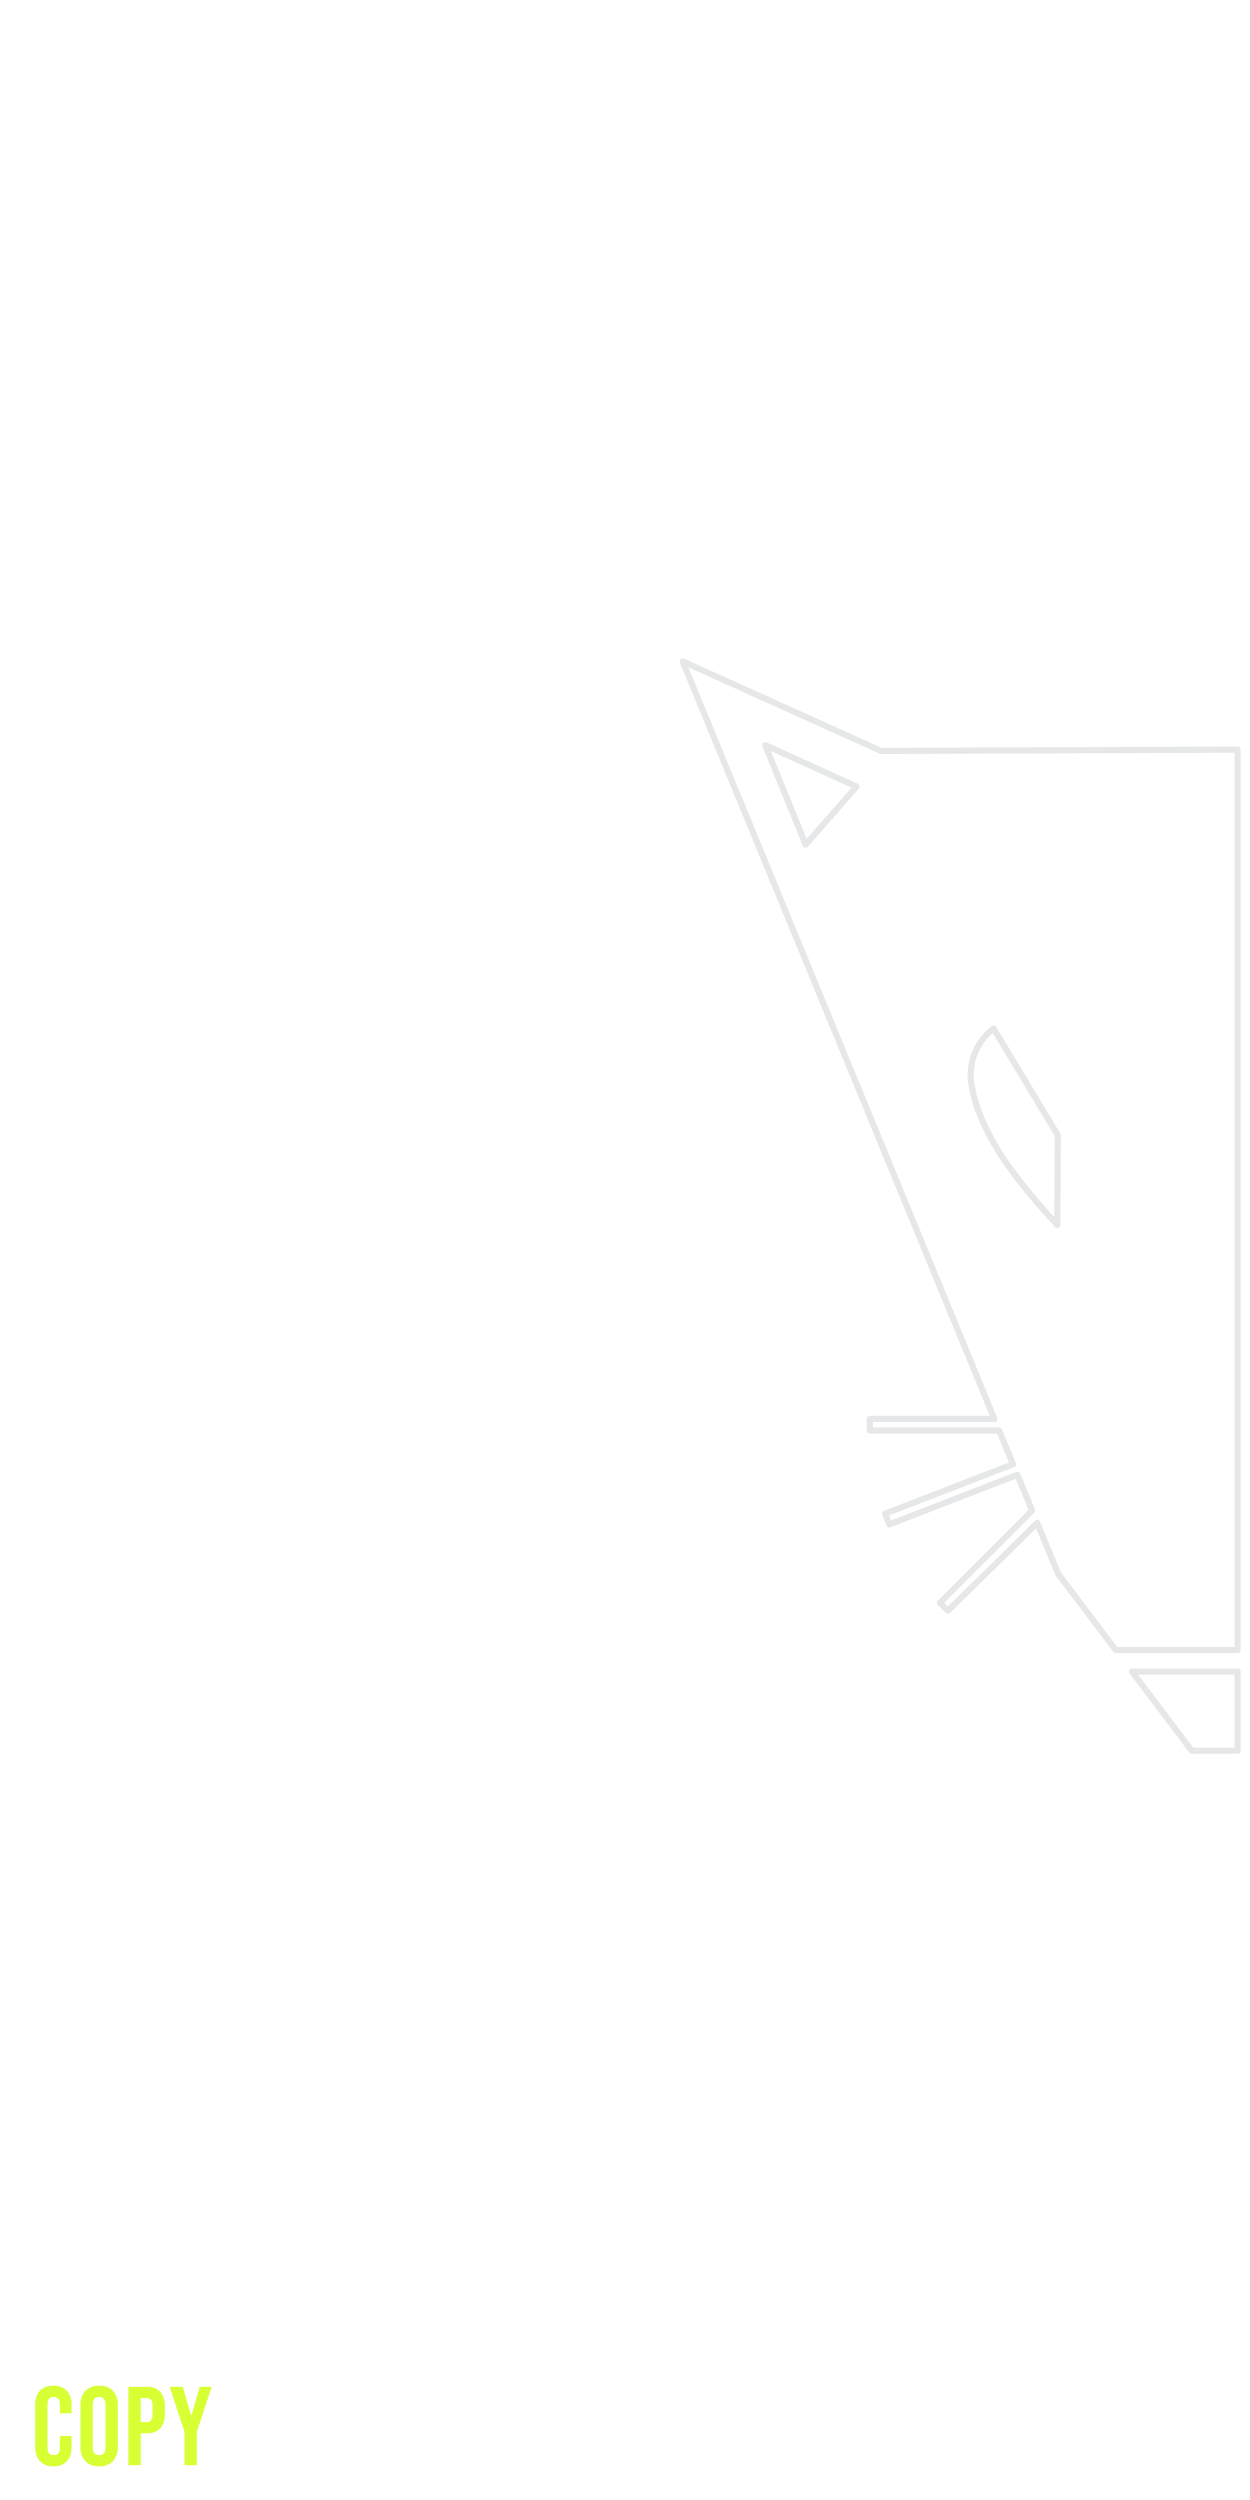
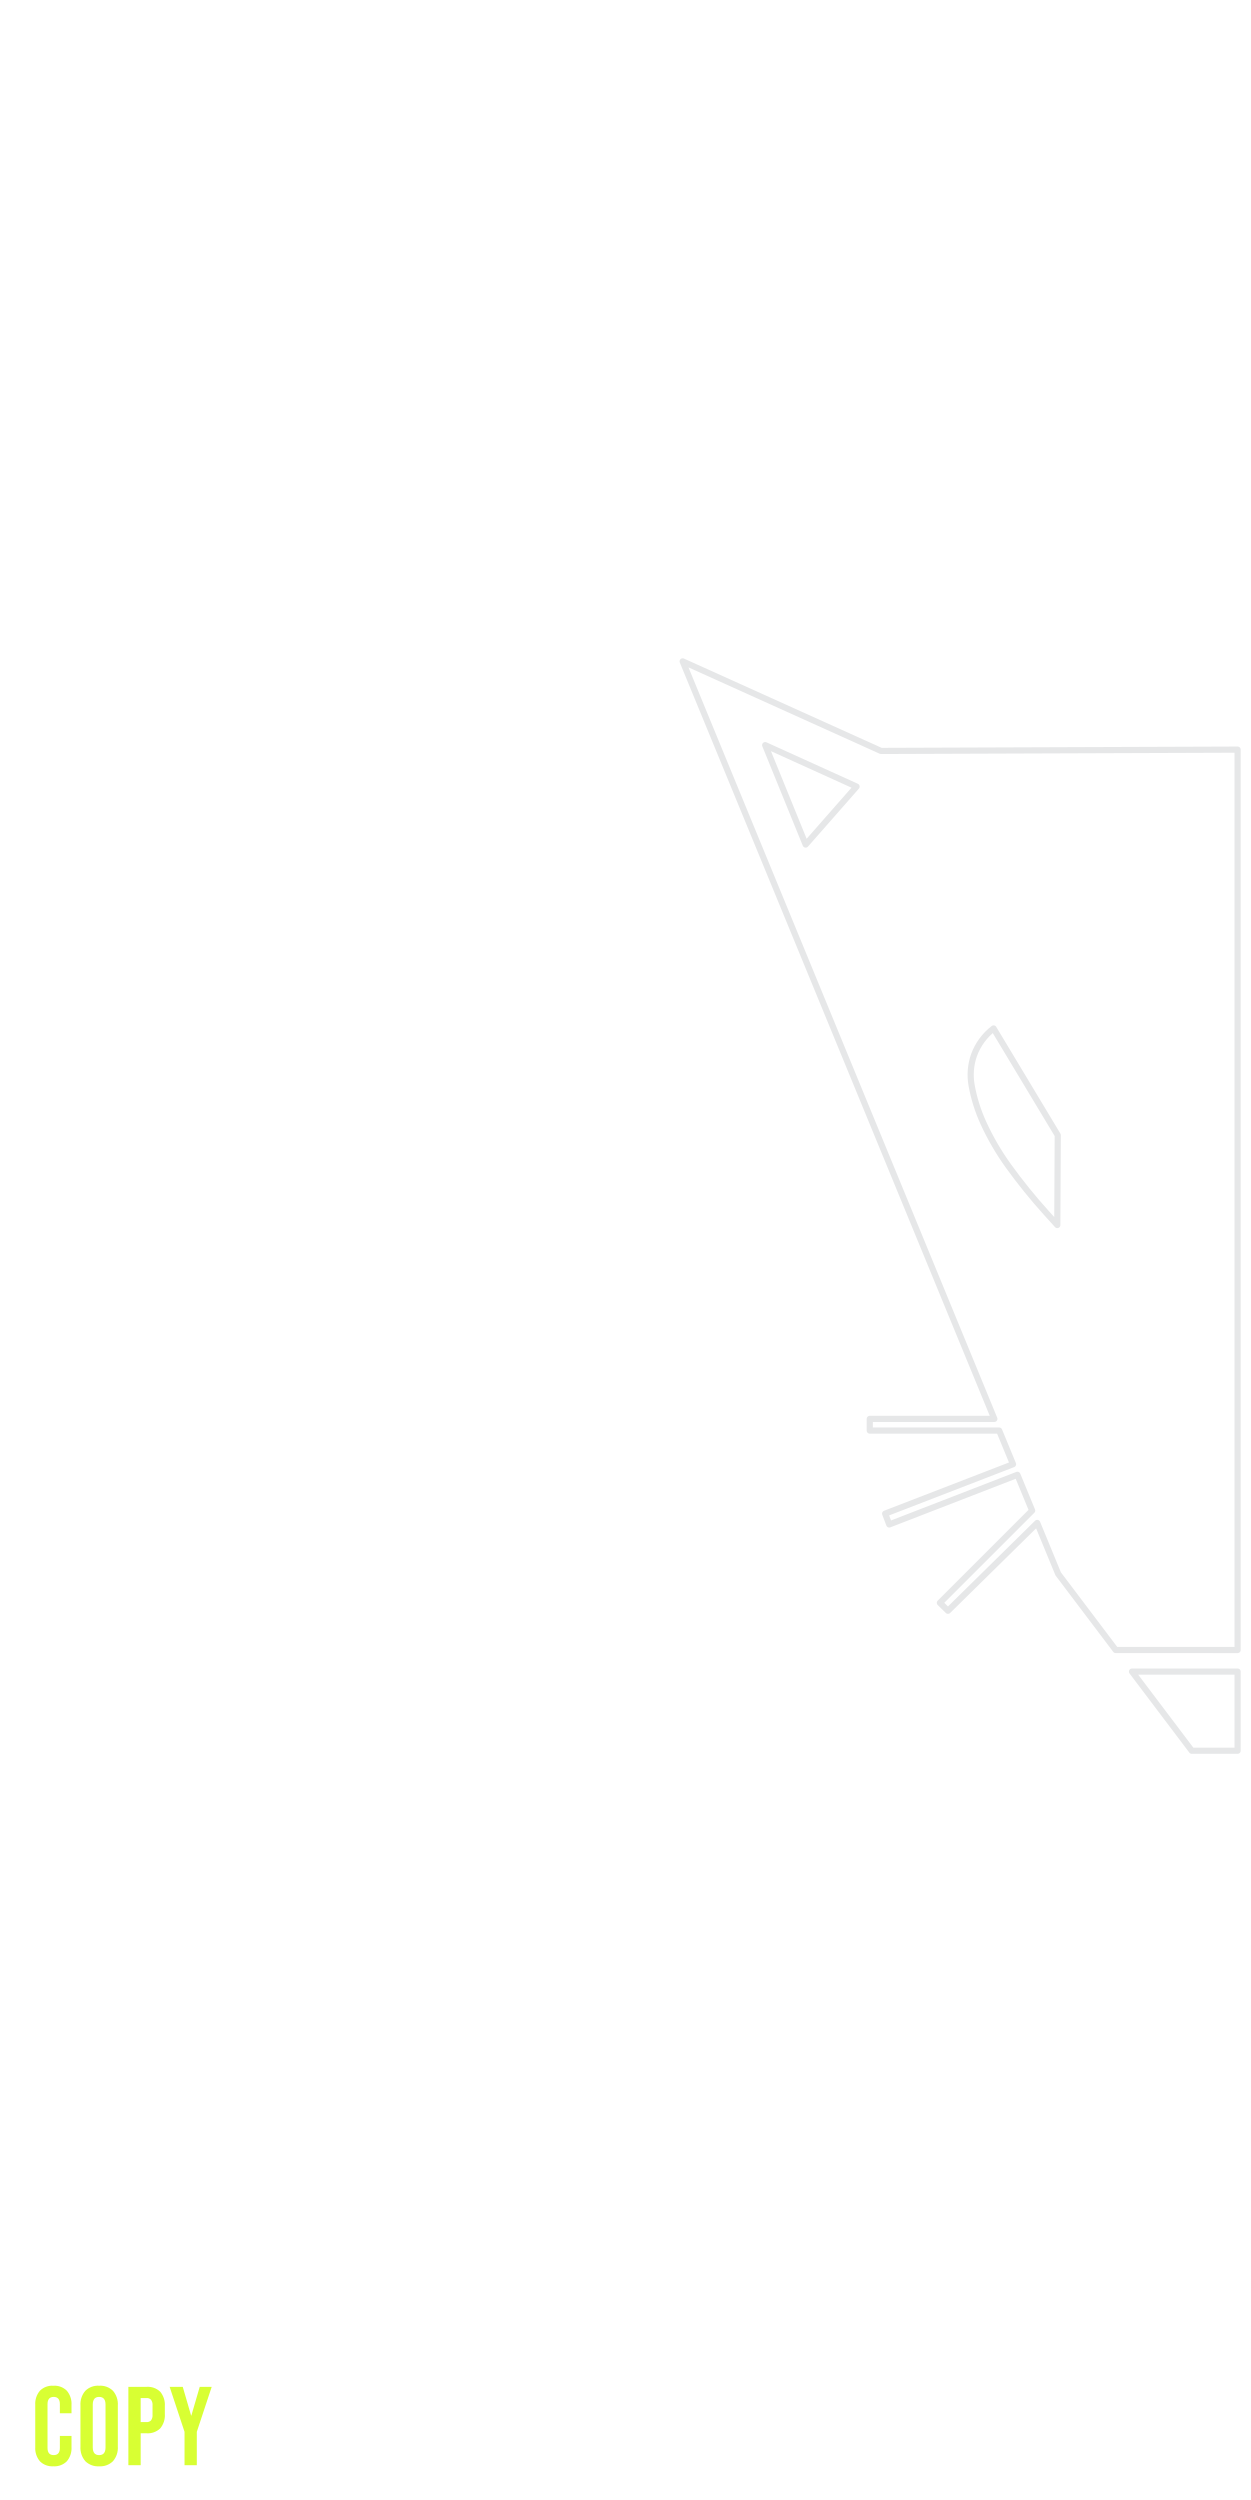
- <svg xmlns="http://www.w3.org/2000/svg" width="100mm" height="200mm" viewBox="0 0 283.465 566.929">
+ <svg xmlns="http://www.w3.org/2000/svg" width="100 mm" height="200 mm" viewBox="0 0 283.465 566.929">
  <path d="M182.7,191.52l11.544-13.144-20.724-9.4Z" style="fill:none;stroke:#e6e7e8;stroke-linecap:round;stroke-linejoin:round;stroke-width:1.4px" />
  <path d="M280.653,374.177V169.993l-80.868.3-44.974-20.31,70.68,171.779H197.24v2.652h29.343l3.143,7.63-29,11.208s.6,1.64.929,2.453l29.064-11.26,3.342,8.116L213.14,363.477l1.836,1.8,20.234-19.917h0l4.757,11.548,13.041,17.267Z" style="fill:none;stroke:#e6e7e8;stroke-linecap:round;stroke-linejoin:round;stroke-width:1.4px" />
  <path d="M270.263,397.018h10.39V379.071H256.706Z" style="fill:none;stroke:#e6e7e8;stroke-linecap:round;stroke-linejoin:round;stroke-width:1.4px" />
  <path d="M220.888,239.248a13.453,13.453,0,0,1,4.427-6.025l14.554,24.209-.106,20.371h0l-2.483-2.748h0a123.867,123.867,0,0,1-8.6-10.642h0a57.925,57.925,0,0,1-5.67-9.748,35.688,35.688,0,0,1-2.673-8.518A13.532,13.532,0,0,1,220.888,239.248Z" style="fill:none;stroke:#e6e7e8;stroke-linecap:round;stroke-linejoin:round;stroke-width:1.4px" />
  <g style="opacity:0.8">
    <path d="M9.046,558.145a4.578,4.578,0,0,1-1.053-3.223v-9.543a4.58,4.58,0,0,1,1.053-3.223,3.954,3.954,0,0,1,3.058-1.142,3.956,3.956,0,0,1,3.058,1.142,4.58,4.58,0,0,1,1.054,3.223v1.878h-2.64V545.2q0-1.649-1.4-1.649t-1.4,1.649v9.924q0,1.624,1.4,1.624t1.4-1.624v-2.716h2.64v2.513a4.579,4.579,0,0,1-1.054,3.223,3.956,3.956,0,0,1-3.058,1.142A3.954,3.954,0,0,1,9.046,558.145Z" style="fill:#ceff00" />
    <path d="M19.337,558.119a4.644,4.644,0,0,1-1.091-3.3v-9.339a4.645,4.645,0,0,1,1.091-3.3,4.094,4.094,0,0,1,3.147-1.168,4.1,4.1,0,0,1,3.147,1.168,4.65,4.65,0,0,1,1.091,3.3v9.339a4.648,4.648,0,0,1-1.091,3.3,4.094,4.094,0,0,1-3.147,1.168A4.091,4.091,0,0,1,19.337,558.119ZM23.93,555v-9.7q0-1.75-1.446-1.751T21.037,545.3V555q0,1.75,1.447,1.751T23.93,555Z" style="fill:#ceff00" />
    <path d="M29.108,541.268H33.22a4.065,4.065,0,0,1,3.121,1.117,4.64,4.64,0,0,1,1.041,3.273v1.751a4.642,4.642,0,0,1-1.041,3.275A4.068,4.068,0,0,1,33.22,551.8H31.9v7.233H29.108Zm4.112,7.994a1.312,1.312,0,0,0,1.027-.38,1.934,1.934,0,0,0,.343-1.295v-2.106a1.929,1.929,0,0,0-.343-1.294,1.312,1.312,0,0,0-1.027-.381H31.9v5.456Z" style="fill:#ceff00" />
    <path d="M41.847,551.47l-3.375-10.2h2.97l1.9,6.522h.05l1.9-6.522h2.715l-3.376,10.2v7.563H41.847Z" style="fill:#ceff00" />
  </g>
</svg>
